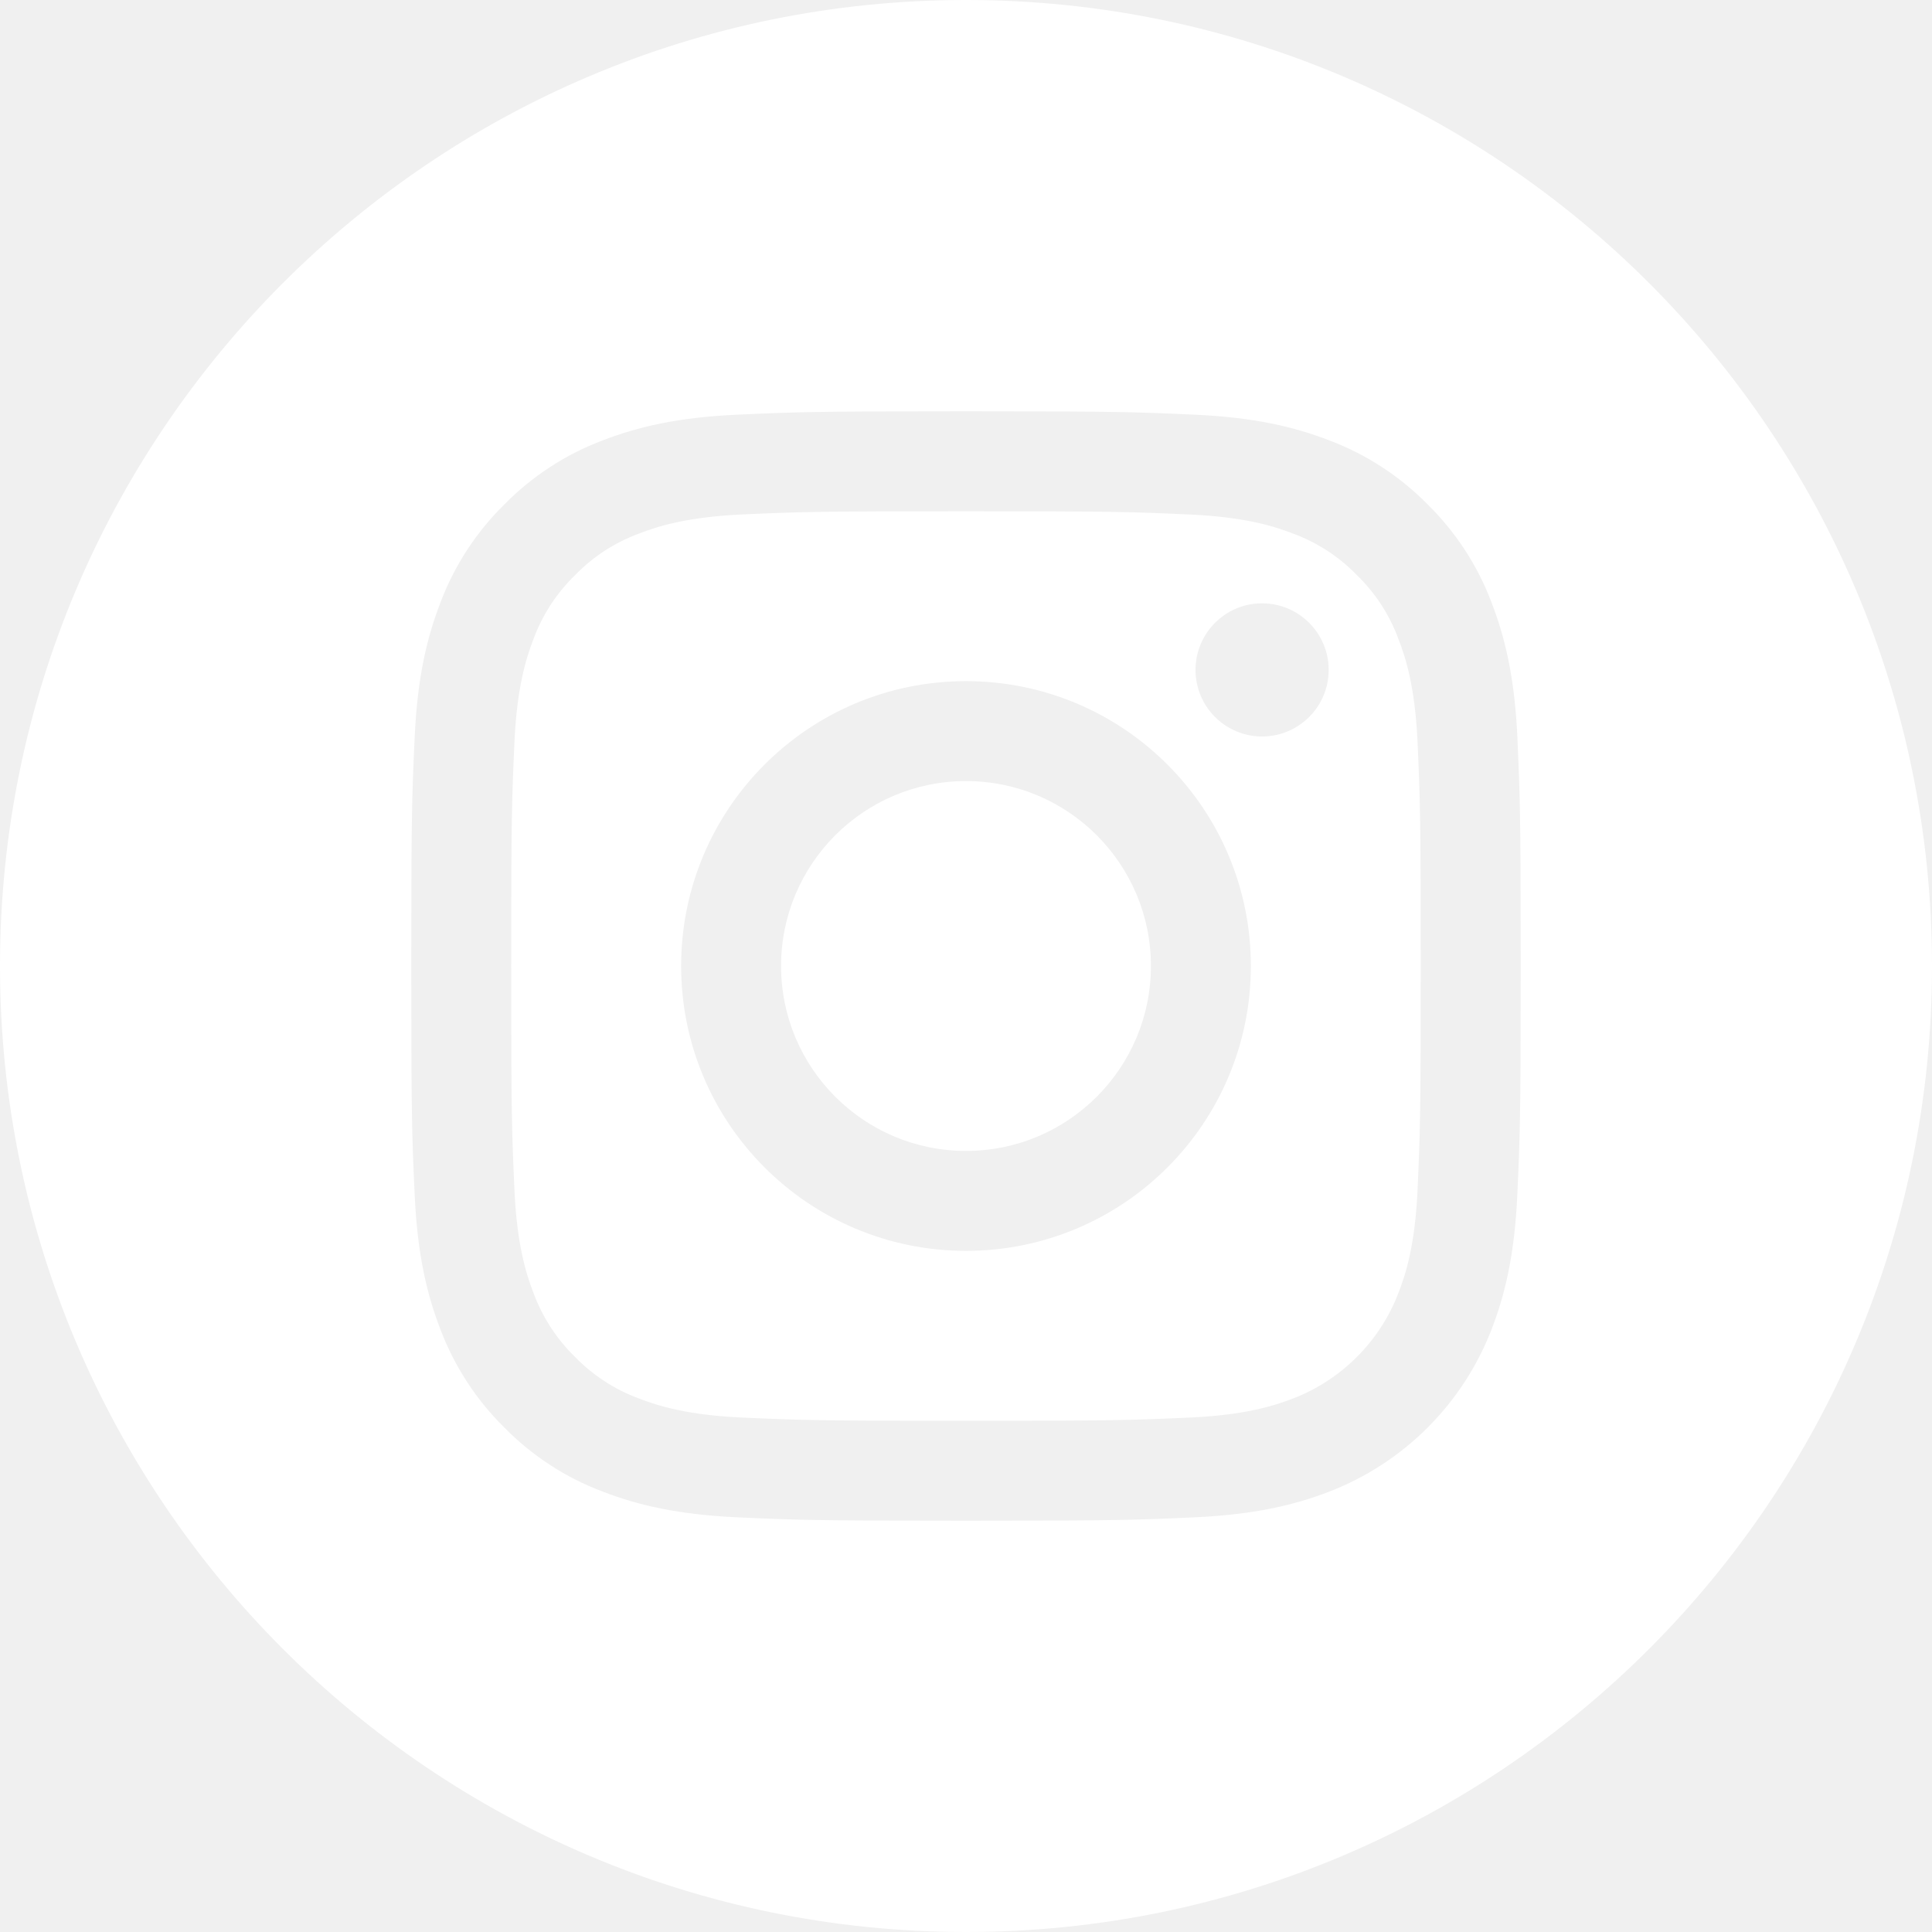
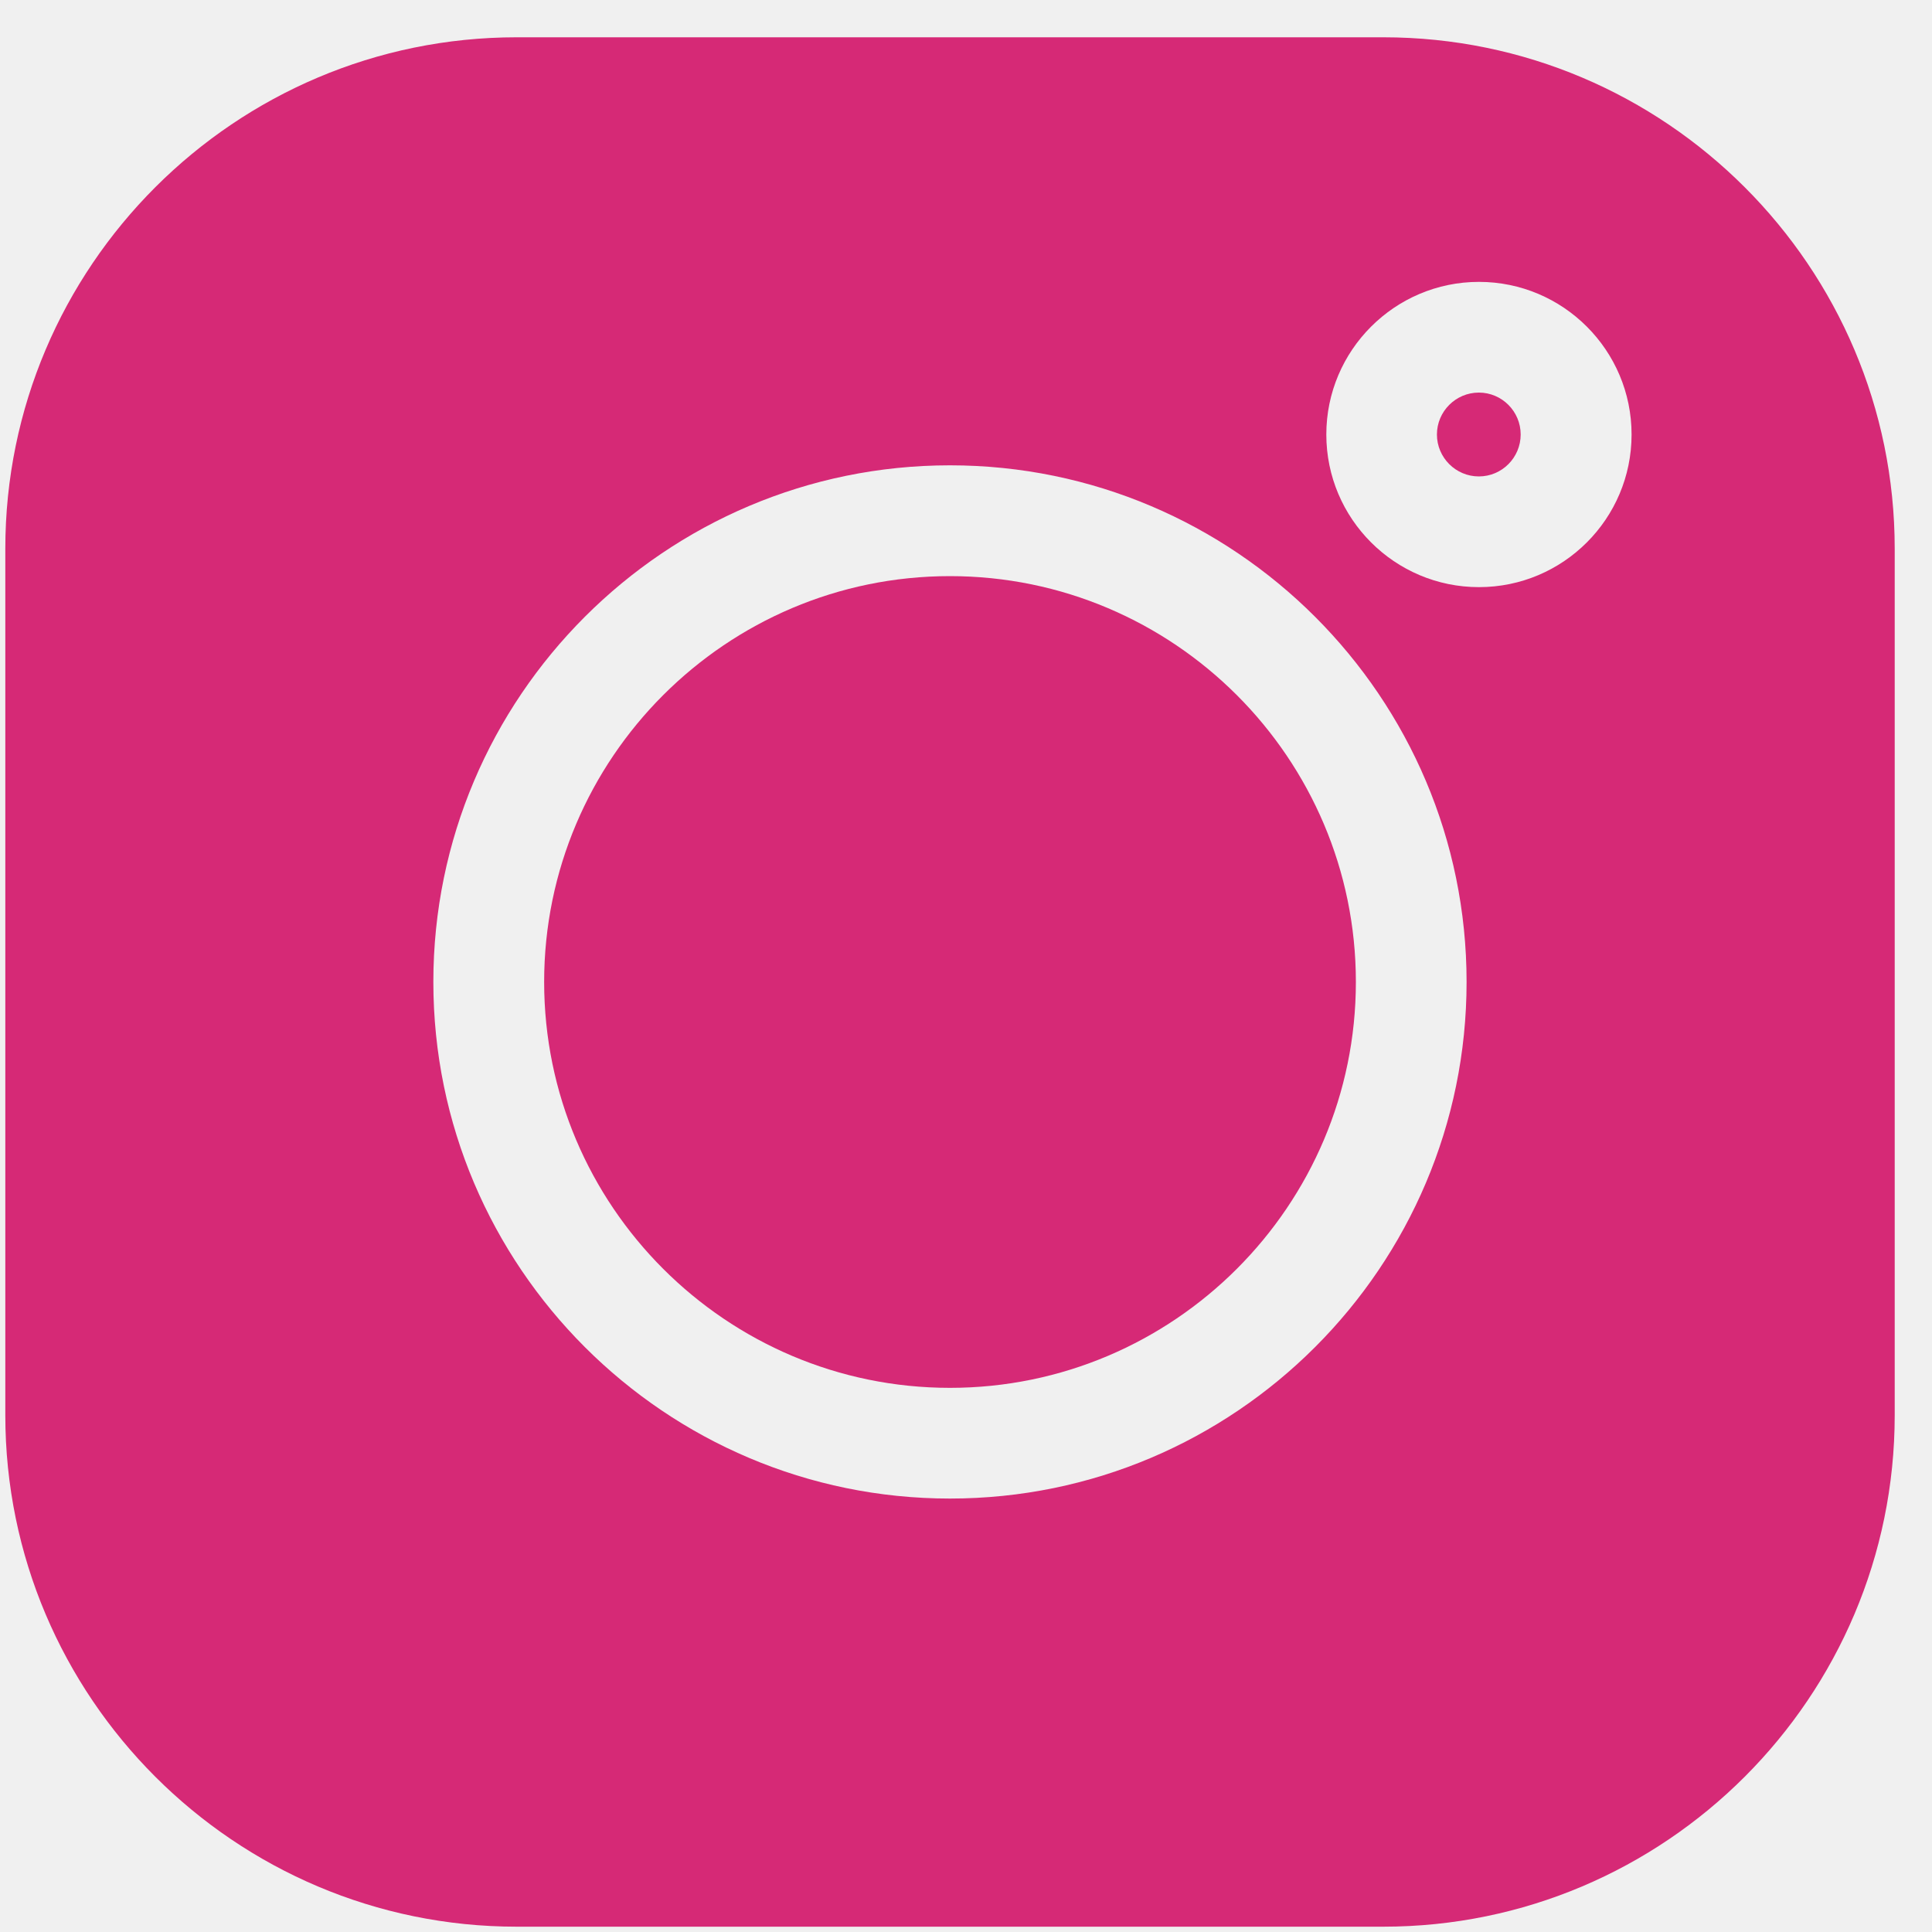
- <svg xmlns="http://www.w3.org/2000/svg" width="25" height="25" viewBox="0 0 25 25" fill="none">
-   <path d="M14.893 12.5C14.893 13.821 13.821 14.893 12.5 14.893C11.179 14.893 10.107 13.821 10.107 12.5C10.107 11.179 11.179 10.107 12.5 10.107C13.821 10.107 14.893 11.179 14.893 12.5Z" fill="white" />
-   <path d="M18.095 8.267C17.98 7.955 17.797 7.673 17.558 7.442C17.327 7.203 17.045 7.02 16.733 6.905C16.48 6.806 16.1 6.69 15.4 6.658C14.643 6.623 14.416 6.616 12.5 6.616C10.583 6.616 10.356 6.623 9.6 6.657C8.9 6.69 8.52 6.806 8.267 6.905C7.955 7.02 7.673 7.203 7.442 7.442C7.203 7.673 7.02 7.955 6.904 8.267C6.806 8.52 6.689 8.9 6.657 9.6C6.623 10.357 6.615 10.584 6.615 12.5C6.615 14.417 6.623 14.644 6.657 15.401C6.689 16.101 6.806 16.48 6.904 16.733C7.02 17.045 7.203 17.327 7.441 17.559C7.673 17.797 7.955 17.981 8.267 18.096C8.52 18.194 8.9 18.311 9.6 18.343C10.356 18.377 10.583 18.385 12.5 18.385C14.417 18.385 14.644 18.377 15.4 18.343C16.1 18.311 16.48 18.194 16.733 18.096C17.359 17.854 17.854 17.359 18.095 16.733C18.194 16.48 18.311 16.101 18.343 15.401C18.377 14.644 18.384 14.417 18.384 12.5C18.384 10.584 18.377 10.357 18.343 9.6C18.311 8.9 18.194 8.52 18.095 8.267ZM12.5 16.186C10.464 16.186 8.814 14.536 8.814 12.5C8.814 10.464 10.464 8.814 12.5 8.814C14.536 8.814 16.186 10.464 16.186 12.5C16.186 14.536 14.536 16.186 12.5 16.186ZM16.331 9.53C15.856 9.53 15.47 9.144 15.47 8.669C15.47 8.193 15.856 7.807 16.331 7.807C16.807 7.807 17.193 8.193 17.193 8.669C17.193 9.144 16.807 9.53 16.331 9.53Z" fill="white" />
-   <path d="M12.5 0C5.598 0 0 5.598 0 12.5C0 19.402 5.598 25 12.5 25C19.402 25 25 19.402 25 12.5C25 5.598 19.402 0 12.5 0ZM19.634 15.459C19.6 16.223 19.478 16.745 19.301 17.202C18.928 18.166 18.166 18.928 17.202 19.301C16.745 19.478 16.223 19.599 15.459 19.634C14.694 19.669 14.45 19.678 12.5 19.678C10.551 19.678 10.306 19.669 9.541 19.634C8.777 19.599 8.255 19.478 7.799 19.301C7.319 19.121 6.886 18.838 6.527 18.473C6.162 18.114 5.88 17.68 5.699 17.202C5.522 16.745 5.4 16.223 5.366 15.459C5.33 14.694 5.322 14.449 5.322 12.5C5.322 10.551 5.33 10.306 5.366 9.541C5.4 8.777 5.522 8.255 5.699 7.798C5.879 7.319 6.162 6.886 6.527 6.527C6.886 6.162 7.319 5.879 7.798 5.699C8.255 5.522 8.777 5.4 9.541 5.366C10.306 5.331 10.551 5.322 12.5 5.322C14.449 5.322 14.694 5.331 15.459 5.366C16.223 5.4 16.745 5.522 17.202 5.699C17.68 5.879 18.114 6.162 18.473 6.527C18.838 6.886 19.121 7.319 19.301 7.798C19.478 8.255 19.6 8.777 19.635 9.541C19.669 10.306 19.678 10.551 19.678 12.5C19.678 14.449 19.669 14.694 19.634 15.459Z" fill="white" />
+ <svg xmlns="http://www.w3.org/2000/svg" width="20" height="20" viewBox="0 0 20 20" fill="none">
+   <g clip-path="url(#clip0)">
+     <path d="M14.319 0.386H5.349C2.43 0.386 0.055 2.761 0.055 5.68V14.65C0.055 17.57 2.43 19.945 5.349 19.945H14.319C17.239 19.945 19.614 17.57 19.614 14.65V5.68C19.614 2.761 17.239 0.386 14.319 0.386V0.386ZM9.834 15.513C6.885 15.513 4.486 13.114 4.486 10.165C4.486 7.216 6.885 4.817 9.834 4.817C12.783 4.817 15.182 7.216 15.182 10.165C15.182 13.114 12.783 15.513 9.834 15.513ZM15.31 6.078C14.439 6.078 13.73 5.37 13.73 4.498C13.73 3.627 14.439 2.918 15.31 2.918C16.182 2.918 16.89 3.627 16.89 4.498C16.89 5.37 16.182 6.078 15.31 6.078Z" fill="#D62976" />
+     <path d="M9.834 5.964C7.518 5.964 5.633 7.849 5.633 10.165C5.633 12.482 7.518 14.367 9.834 14.367C12.151 14.367 14.036 12.482 14.036 10.165C14.036 7.849 12.151 5.964 9.834 5.964Z" fill="#D62976" />
+     <path d="M15.309 4.064C15.07 4.064 14.875 4.259 14.875 4.498C14.875 4.737 15.07 4.932 15.309 4.932C15.548 4.932 15.742 4.737 15.742 4.498C15.742 4.259 15.548 4.064 15.309 4.064Z" fill="#D62976" />
+   </g>
+   <defs>
+     <clipPath id="clip0">
+       <rect width="19.559" height="19.559" fill="white" transform="translate(0.0546875 0.385742)" />
+     </clipPath>
+   </defs>
</svg>
